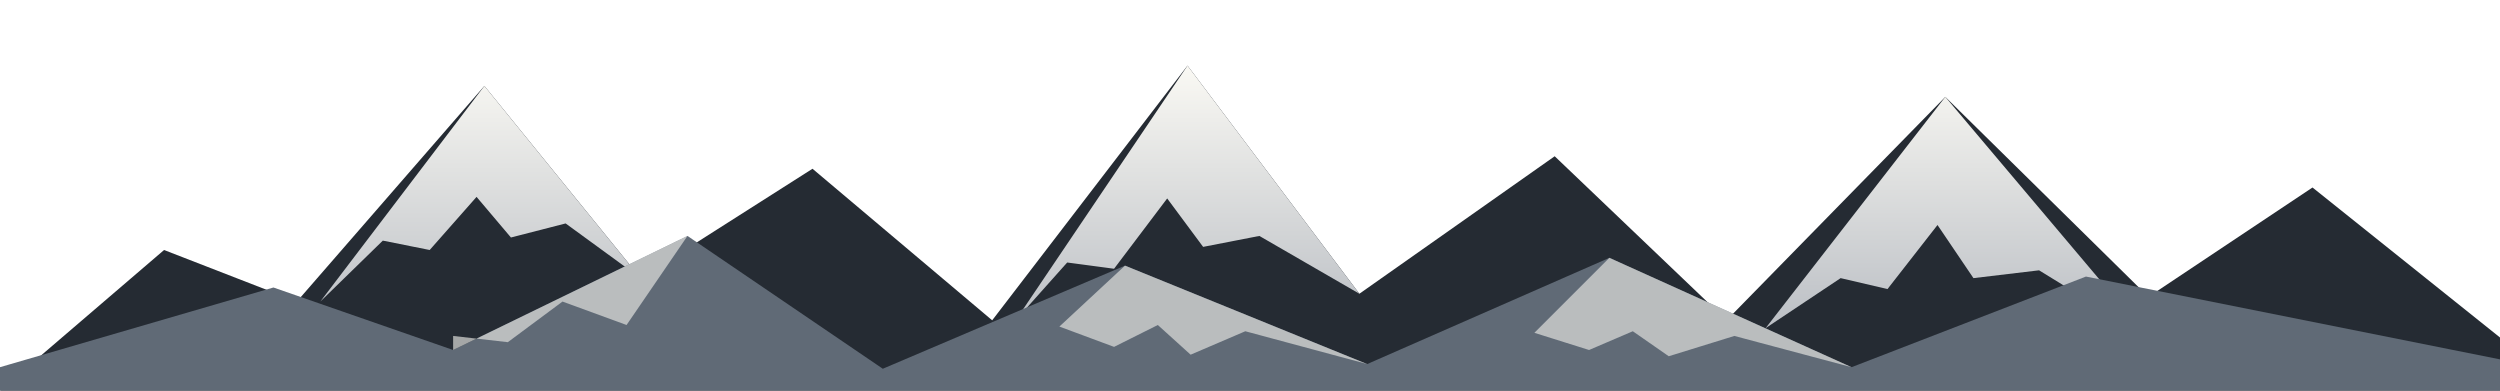
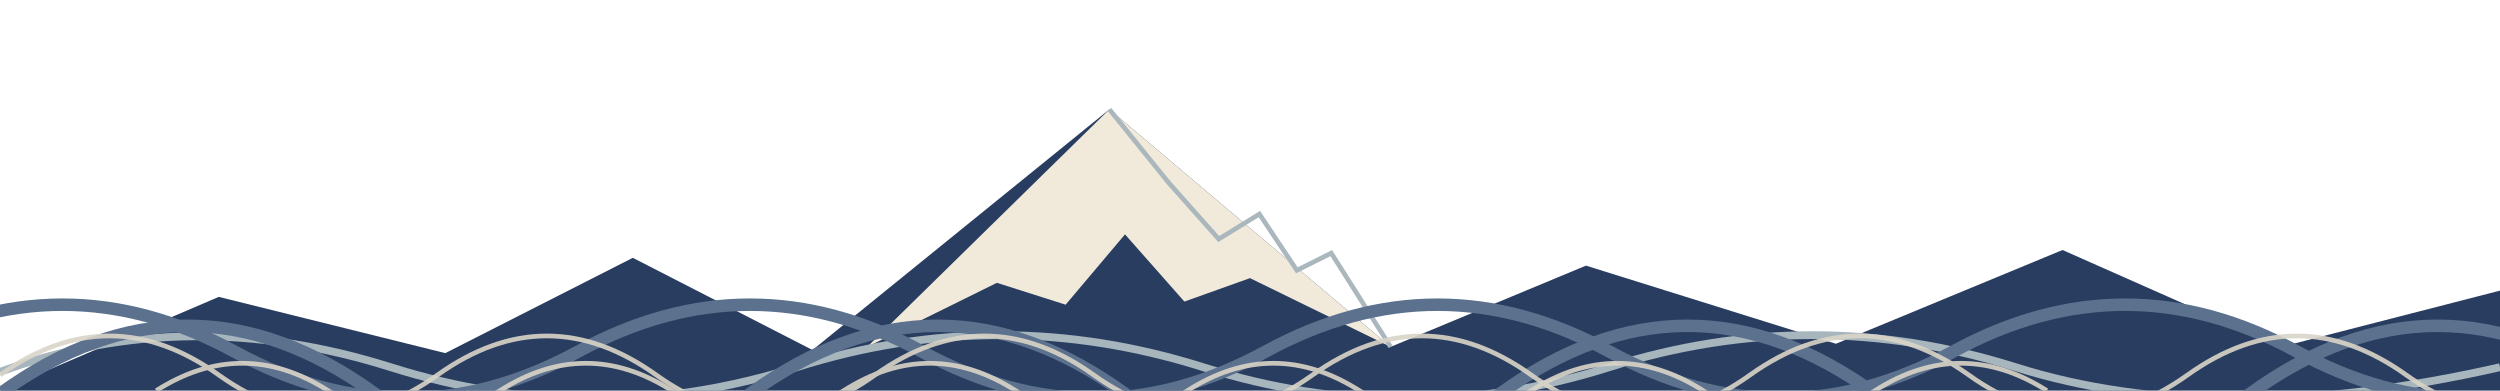
- <svg xmlns="http://www.w3.org/2000/svg" viewBox="0 0 1600 250" preserveAspectRatio="xMidYMax slice">
-   <defs>
-     <linearGradient id="snow" x2="0" y2="1">
-       <stop stop-color="#faf9f4" />
-       <stop offset="1" stop-color="#b9bdc3" />
-     </linearGradient>
-   </defs>
-   <path d="M0 250 105 160 190 193 310 55 410 178 520 108 635 205 760 42 870 188 995 100 1105 205 1245 62 1375 190 1480 120 1600 216V250Z" fill="#252b33" />
-   <path d="m205 193 105-138 100 123-48-35-35 9-22-26-30 34-30-6zM650 205 760 42l110 146-64-37-36 7-23-31-34 45-30-4zM1130 210l115-148 130 154-70-43-42 5-23-34-32 41-30-7z" fill="url(#snow)" />
-   <path d="M0 235 175 184 290 224 440 151 565 236 720 170 875 233 1030 165 1185 235 1335 177 1600 230V250H0Z" fill="#606a76" />
-   <path d="M290 224 440 151l-39 57-41-15-35 26-35-4zM720 170l155 63-78-21-35 15-21-19-28 14-35-13zM1030 165l155 70-75-20-42 13-23-16-28 12-35-11z" fill="#e9e9e5" opacity=".65" />
+ <svg xmlns="http://www.w3.org/2000/svg" viewBox="0 0 1600 250" preserveAspectRatio="xMidYMax slice" role="img" aria-label="Mount Fuji and stylized waves">
+   <rect width="1600" height="250" fill="#f3eee2" opacity=".0" />
+   <path d="M0 250 140 190 285 226 405 165 520 224 710 70 890 222 1015 170 1175 220 1320 160 1460 222 1600 186V250Z" fill="#293d60" />
+   <path d="M555 222 710 70 890 222 800 178 758 193 720 150 682 195 638 181Z" fill="#f1eadb" />
+   <path d="M710 70 748 117 780 153 806 137 830 173 852 162 890 222" fill="none" stroke="#aab7bd" stroke-width="3" />
+   <path d="M0 238Q120 194 250 235T510 235 770 235 1030 235 1290 235 1600 235" fill="none" stroke="#a7b5bd" stroke-width="5" />
+   <g fill="none" stroke="#5b718d" stroke-width="8" stroke-linecap="round">
+     <path d="M0 252Q120 165 240 252T480 252 720 252 960 252 1200 252 1440 252 1680 252" />
+     <path d="M-70 225Q40 165 150 225T370 225 590 225 810 225 1030 225 1250 225 1470 225 1690 225" />
+   </g>
+   <g fill="none" stroke="#d9d4c8" stroke-width="3" opacity=".9">
+     <path d="M0 240q70-50 140 0t140 0 140 0 140 0 140 0 140 0 140 0 140 0 140 0 140 0 140 0 140 0 140 0" />
+     <path d="M100 250q55-35 110 0t110 0 110 0 110 0 110 0 110 0 110 0 110 0 110 0 110 0 110 0" />
+   </g>
</svg>
